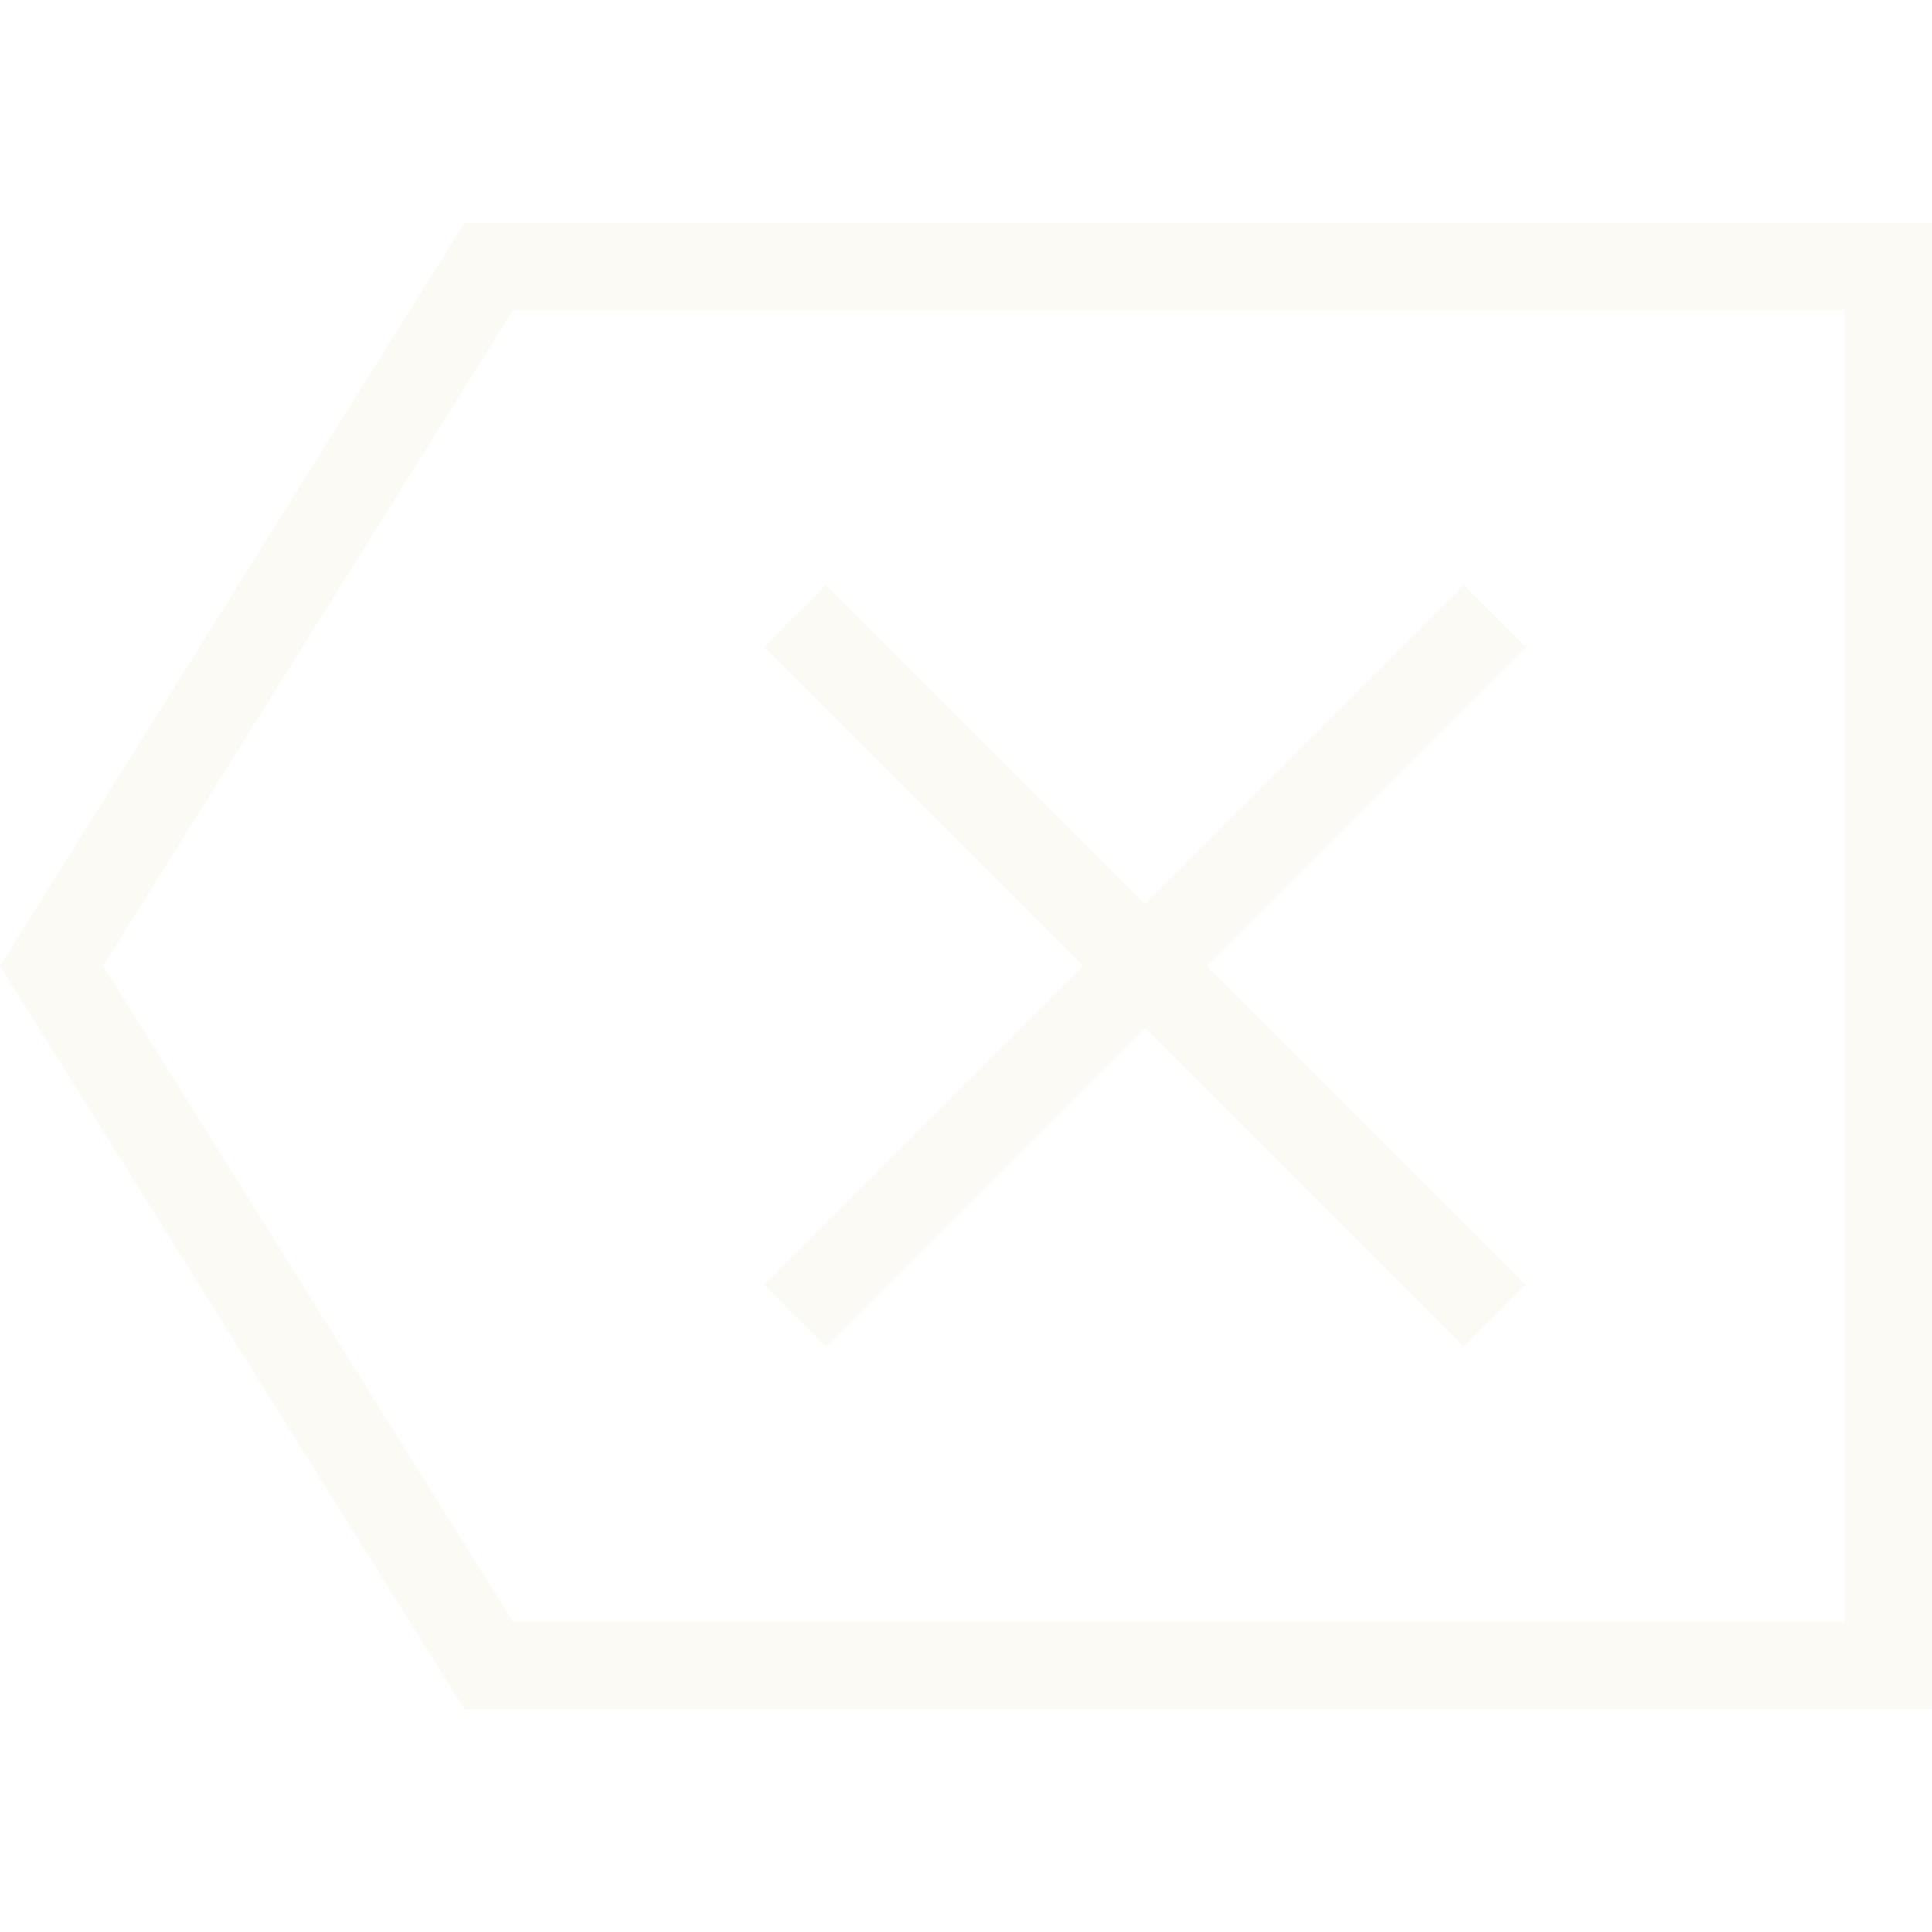
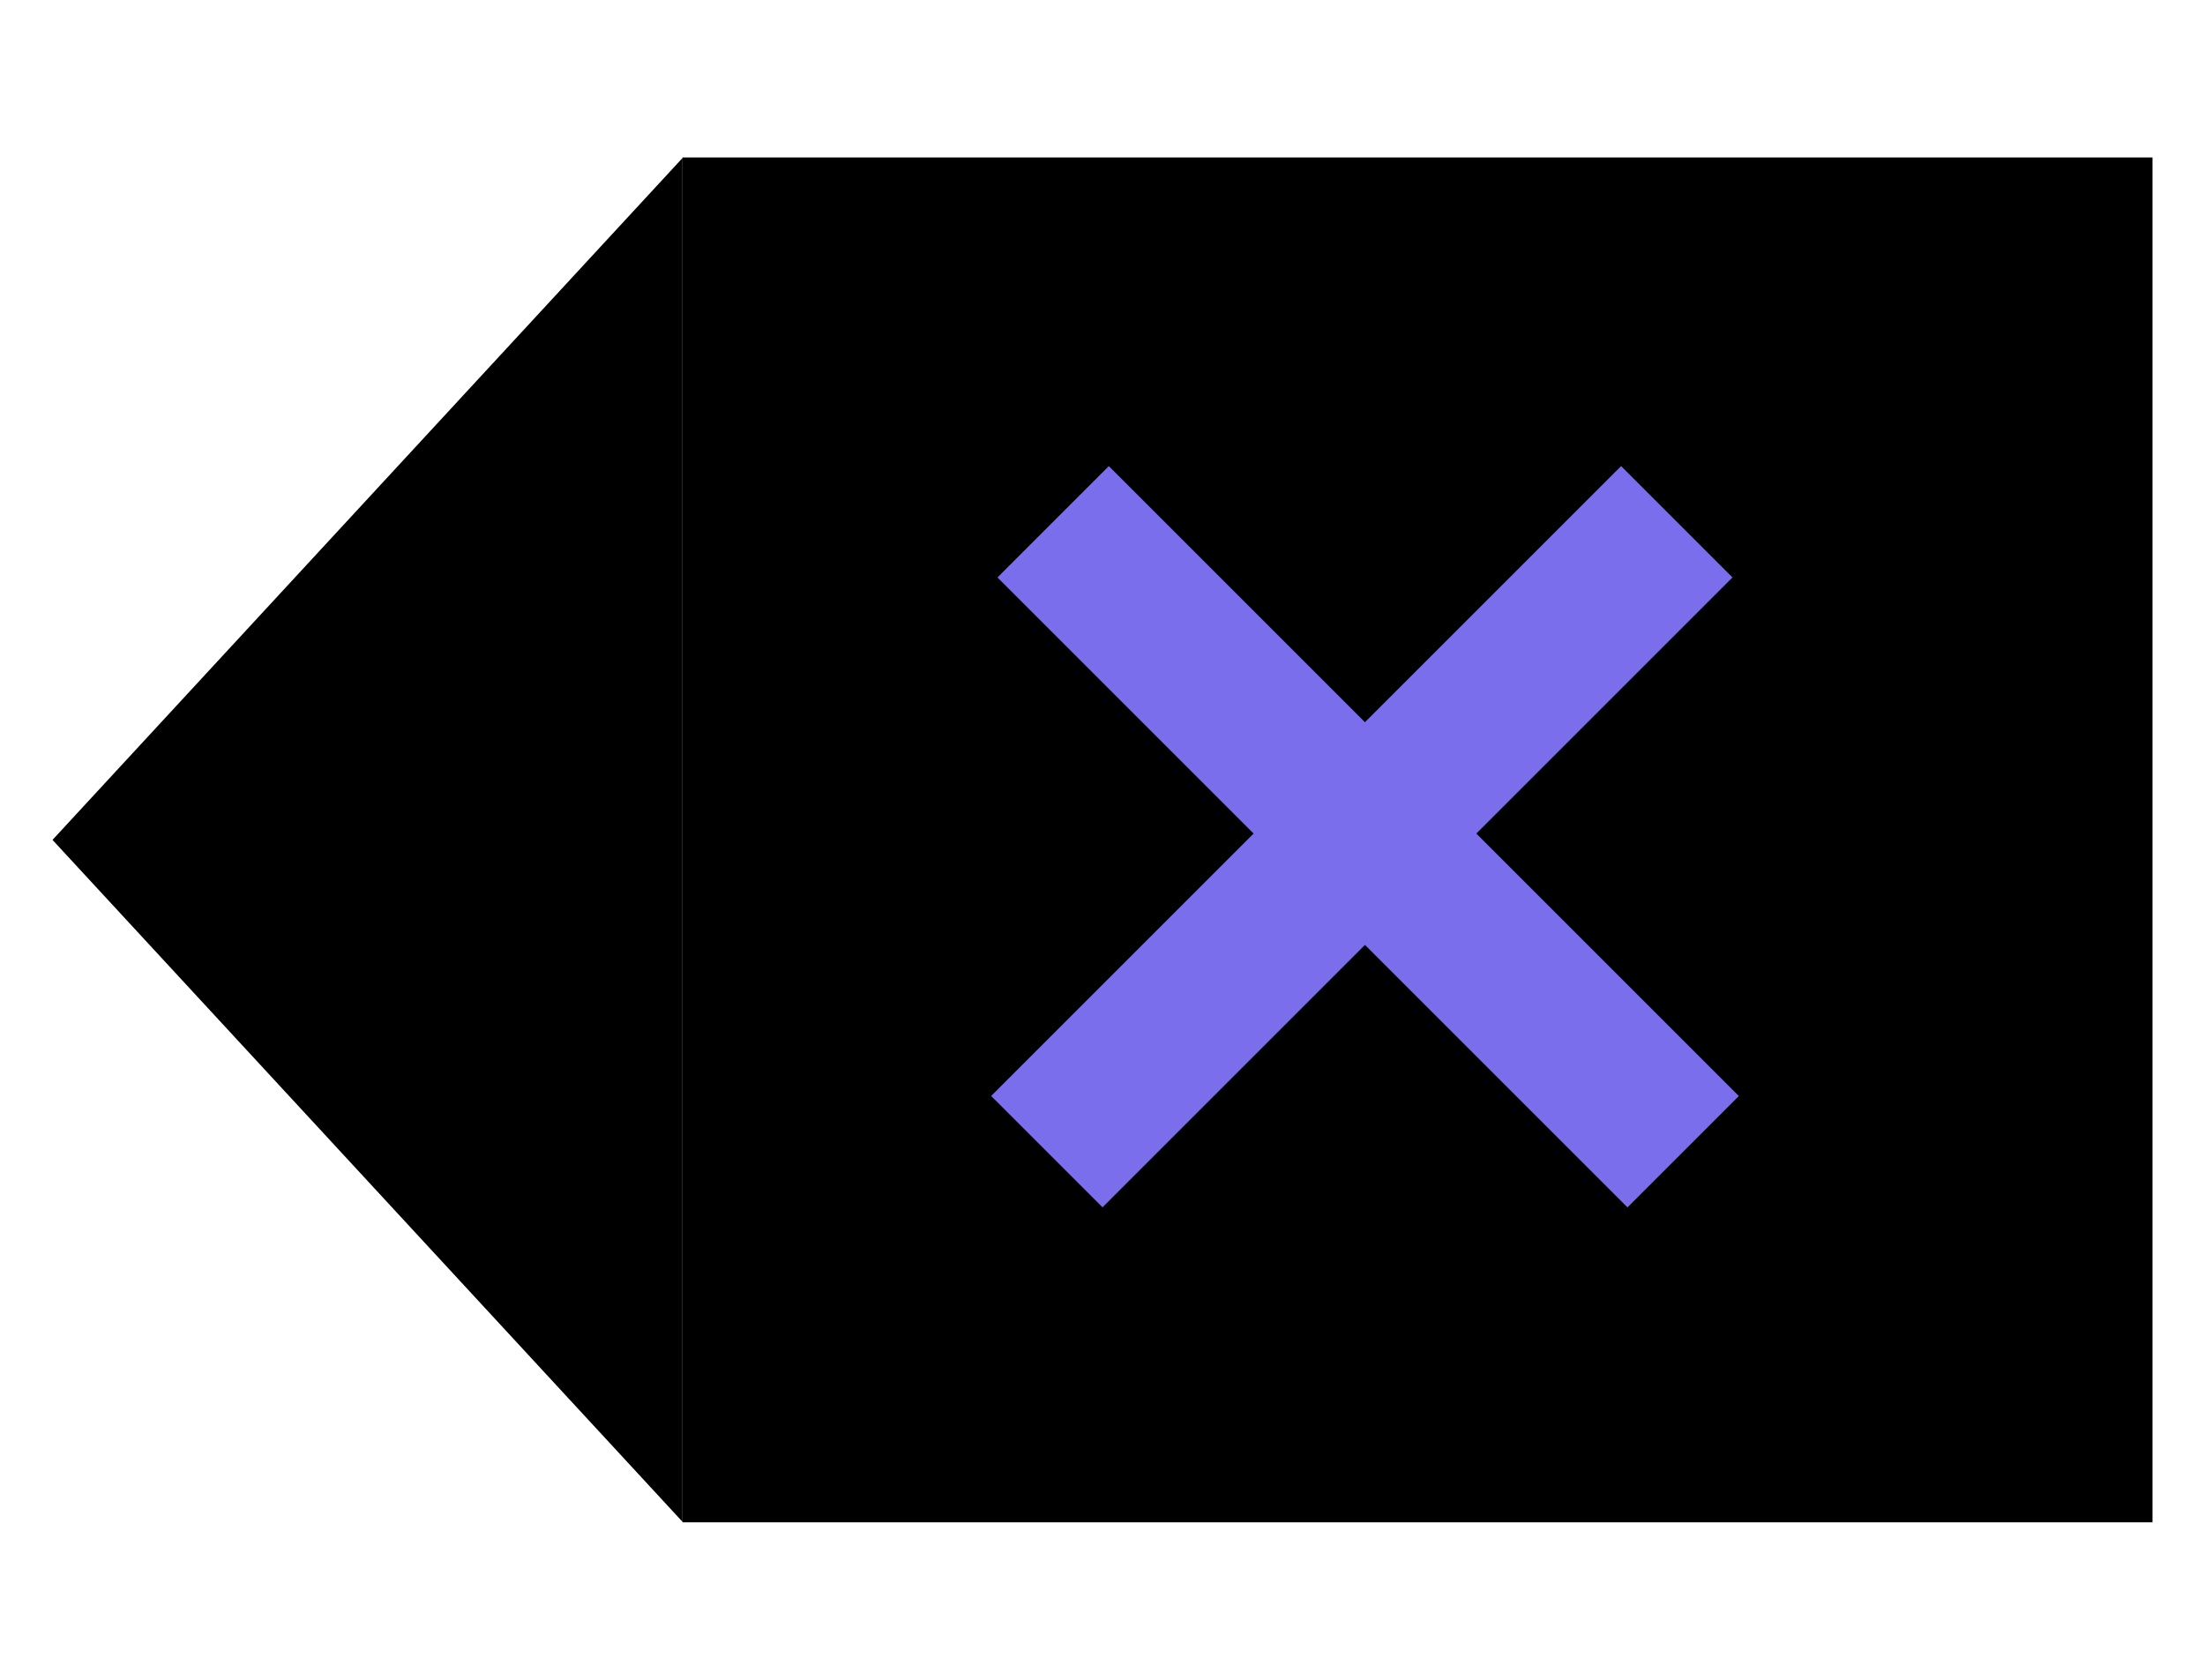
- <svg xmlns="http://www.w3.org/2000/svg" fill="#fcfaf4" height="800px" width="800px" version="1.1" id="Capa_1" viewBox="0 0 44.18 44.18" xml:space="preserve">
-   <g>
-     <path d="M10.625,5.09L0,22.09l10.625,17H44.18v-34H10.625z M42.18,37.09H11.734l-9.375-15l9.375-15H42.18V37.09z" />
-     <polygon points="18.887,30.797 26.18,23.504 33.473,30.797 34.887,29.383 27.594,22.09 34.887,14.797 33.473,13.383 26.18,20.676    18.887,13.383 17.473,14.797 24.766,22.09 17.473,29.383  " />
-   </g>
+ <svg xmlns="http://www.w3.org/2000/svg" width="21" height="16" viewBox="0 0 21 16" fill="none">
+   <rect x="6.5" y="1.5" width="14" height="13" fill="black" />
+   <path d="M0.5 8L6.5 1.505L6.5 14.495L0.5 8Z" fill="black" />
+   <line x1="10.03" y1="4.97" x2="16.03" y2="10.97" stroke="#7A6EEC" stroke-width="1.5" />
+   <line y1="-0.75" x2="8.485" y2="-0.75" transform="matrix(-0.707107 0.707107 0.707107 0.707107 16.5 5.5)" stroke="#7A6EEC" stroke-width="1.5" />
</svg>
